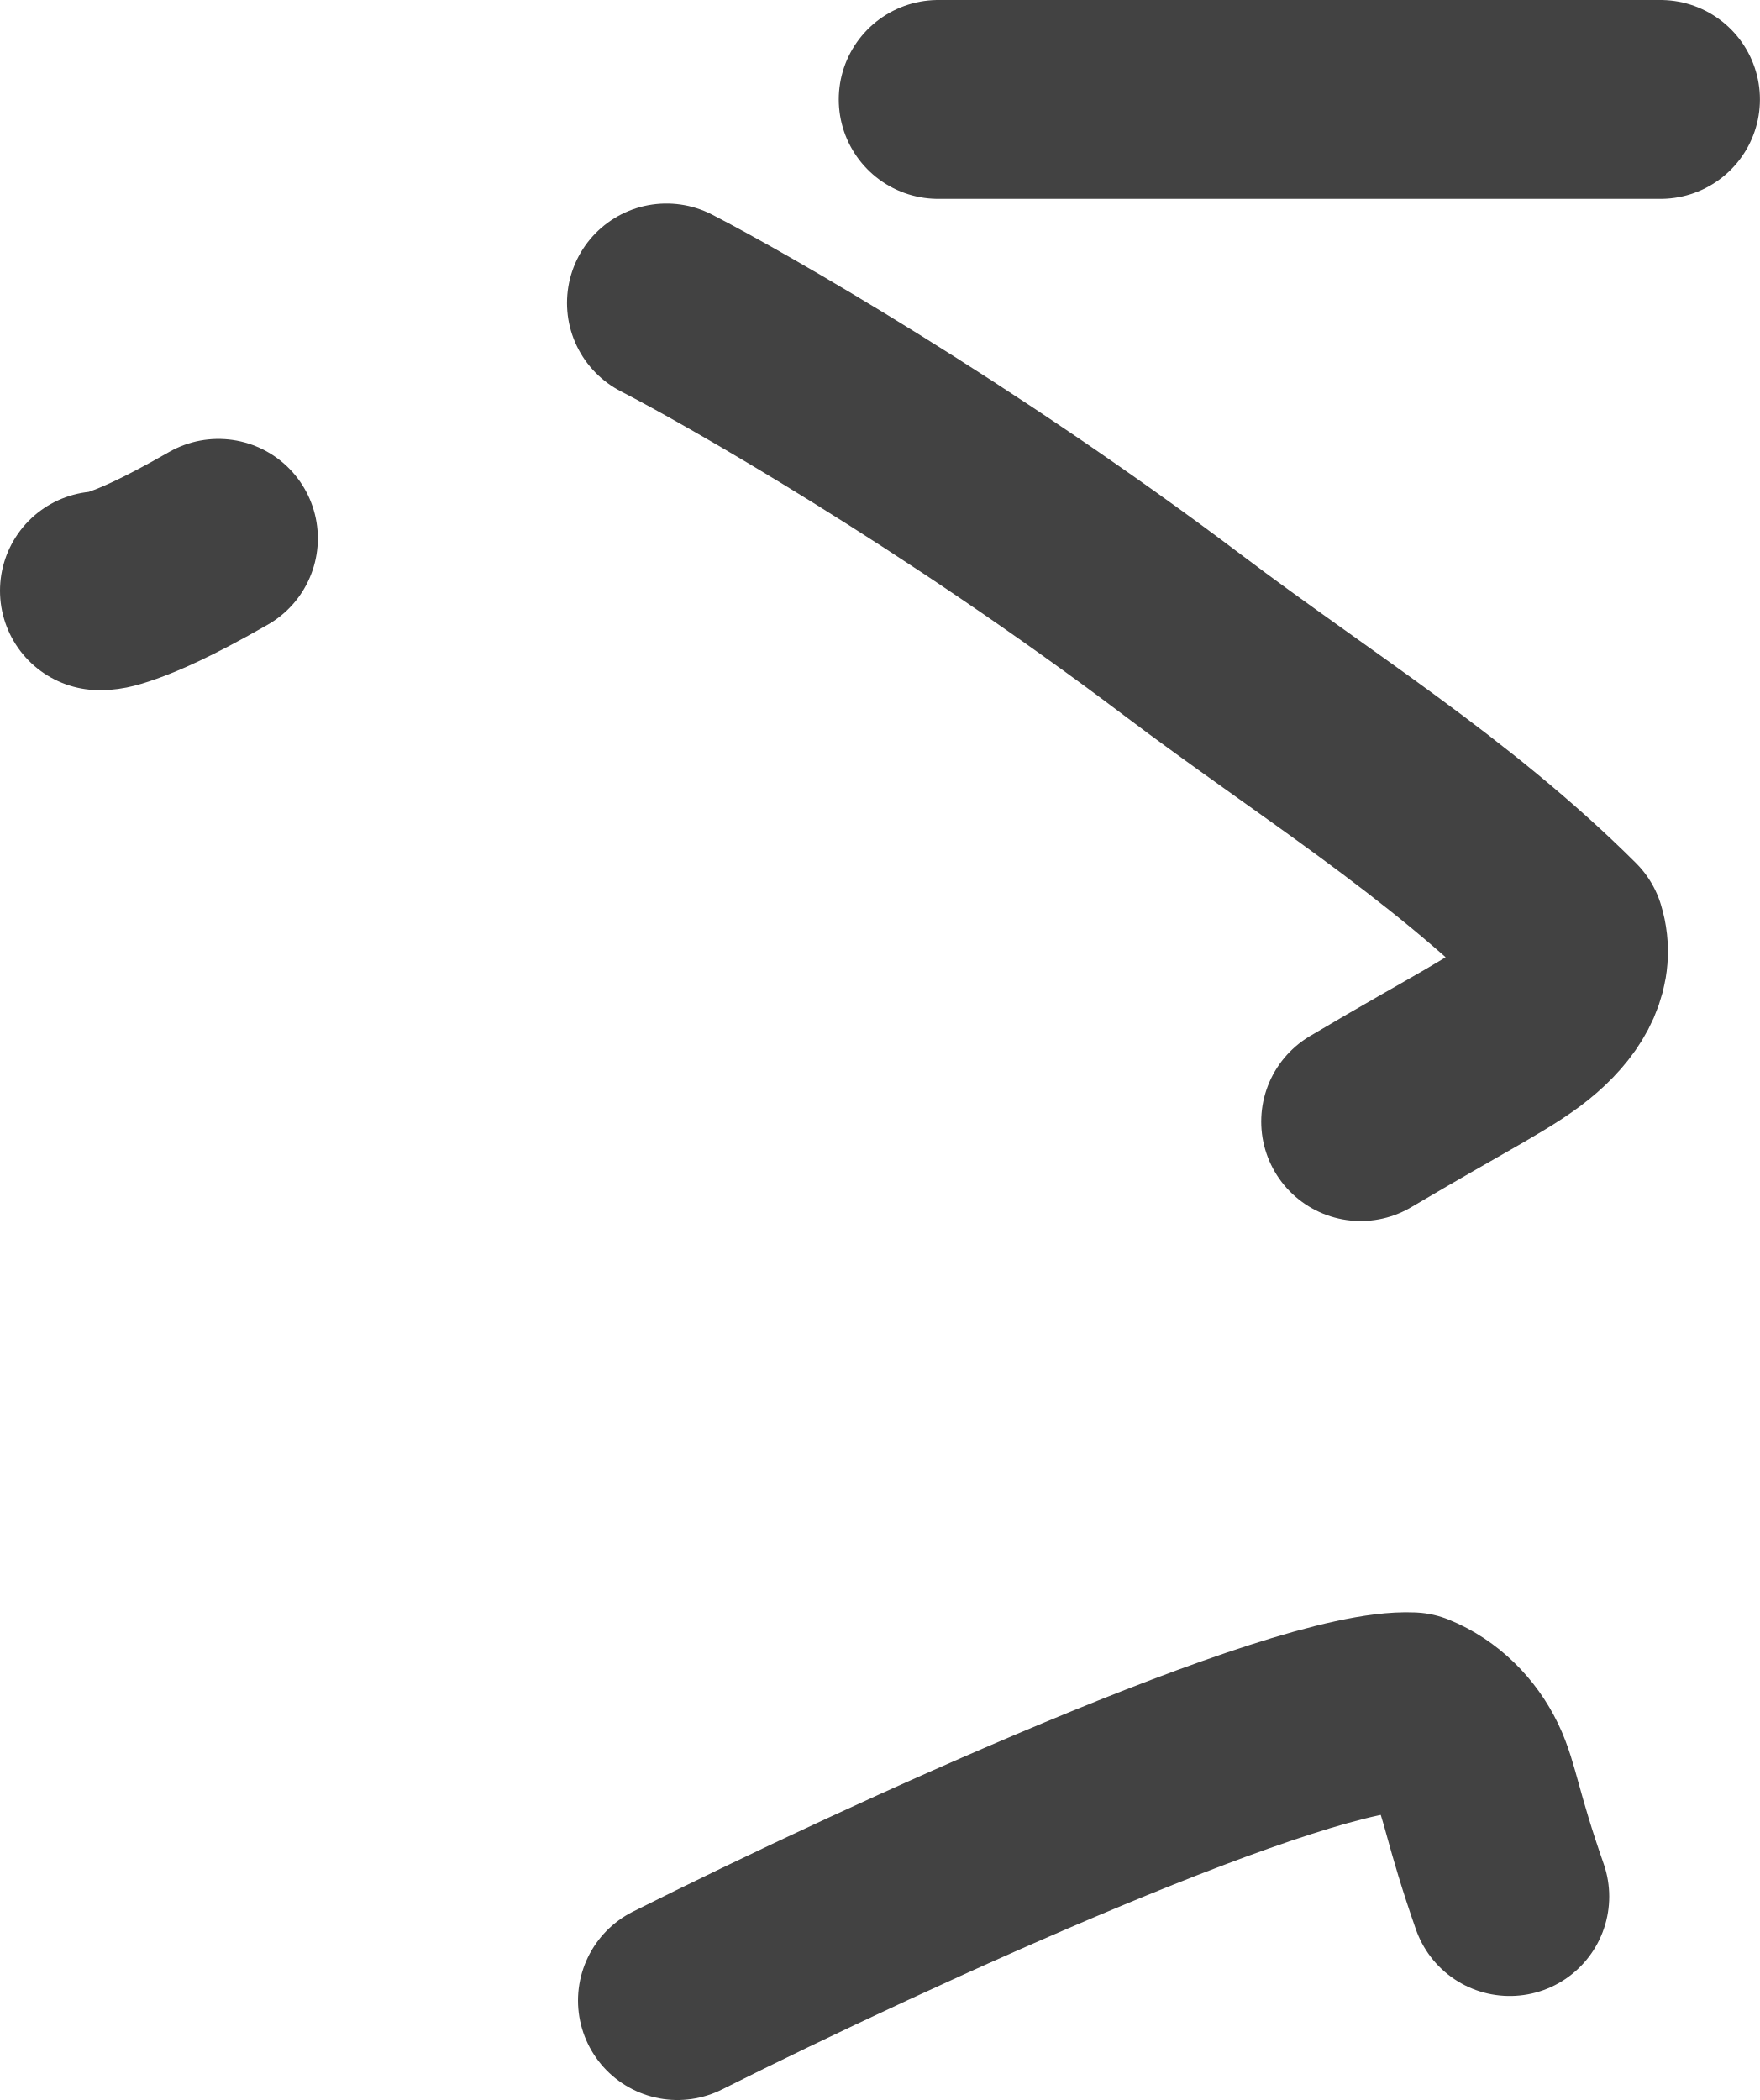
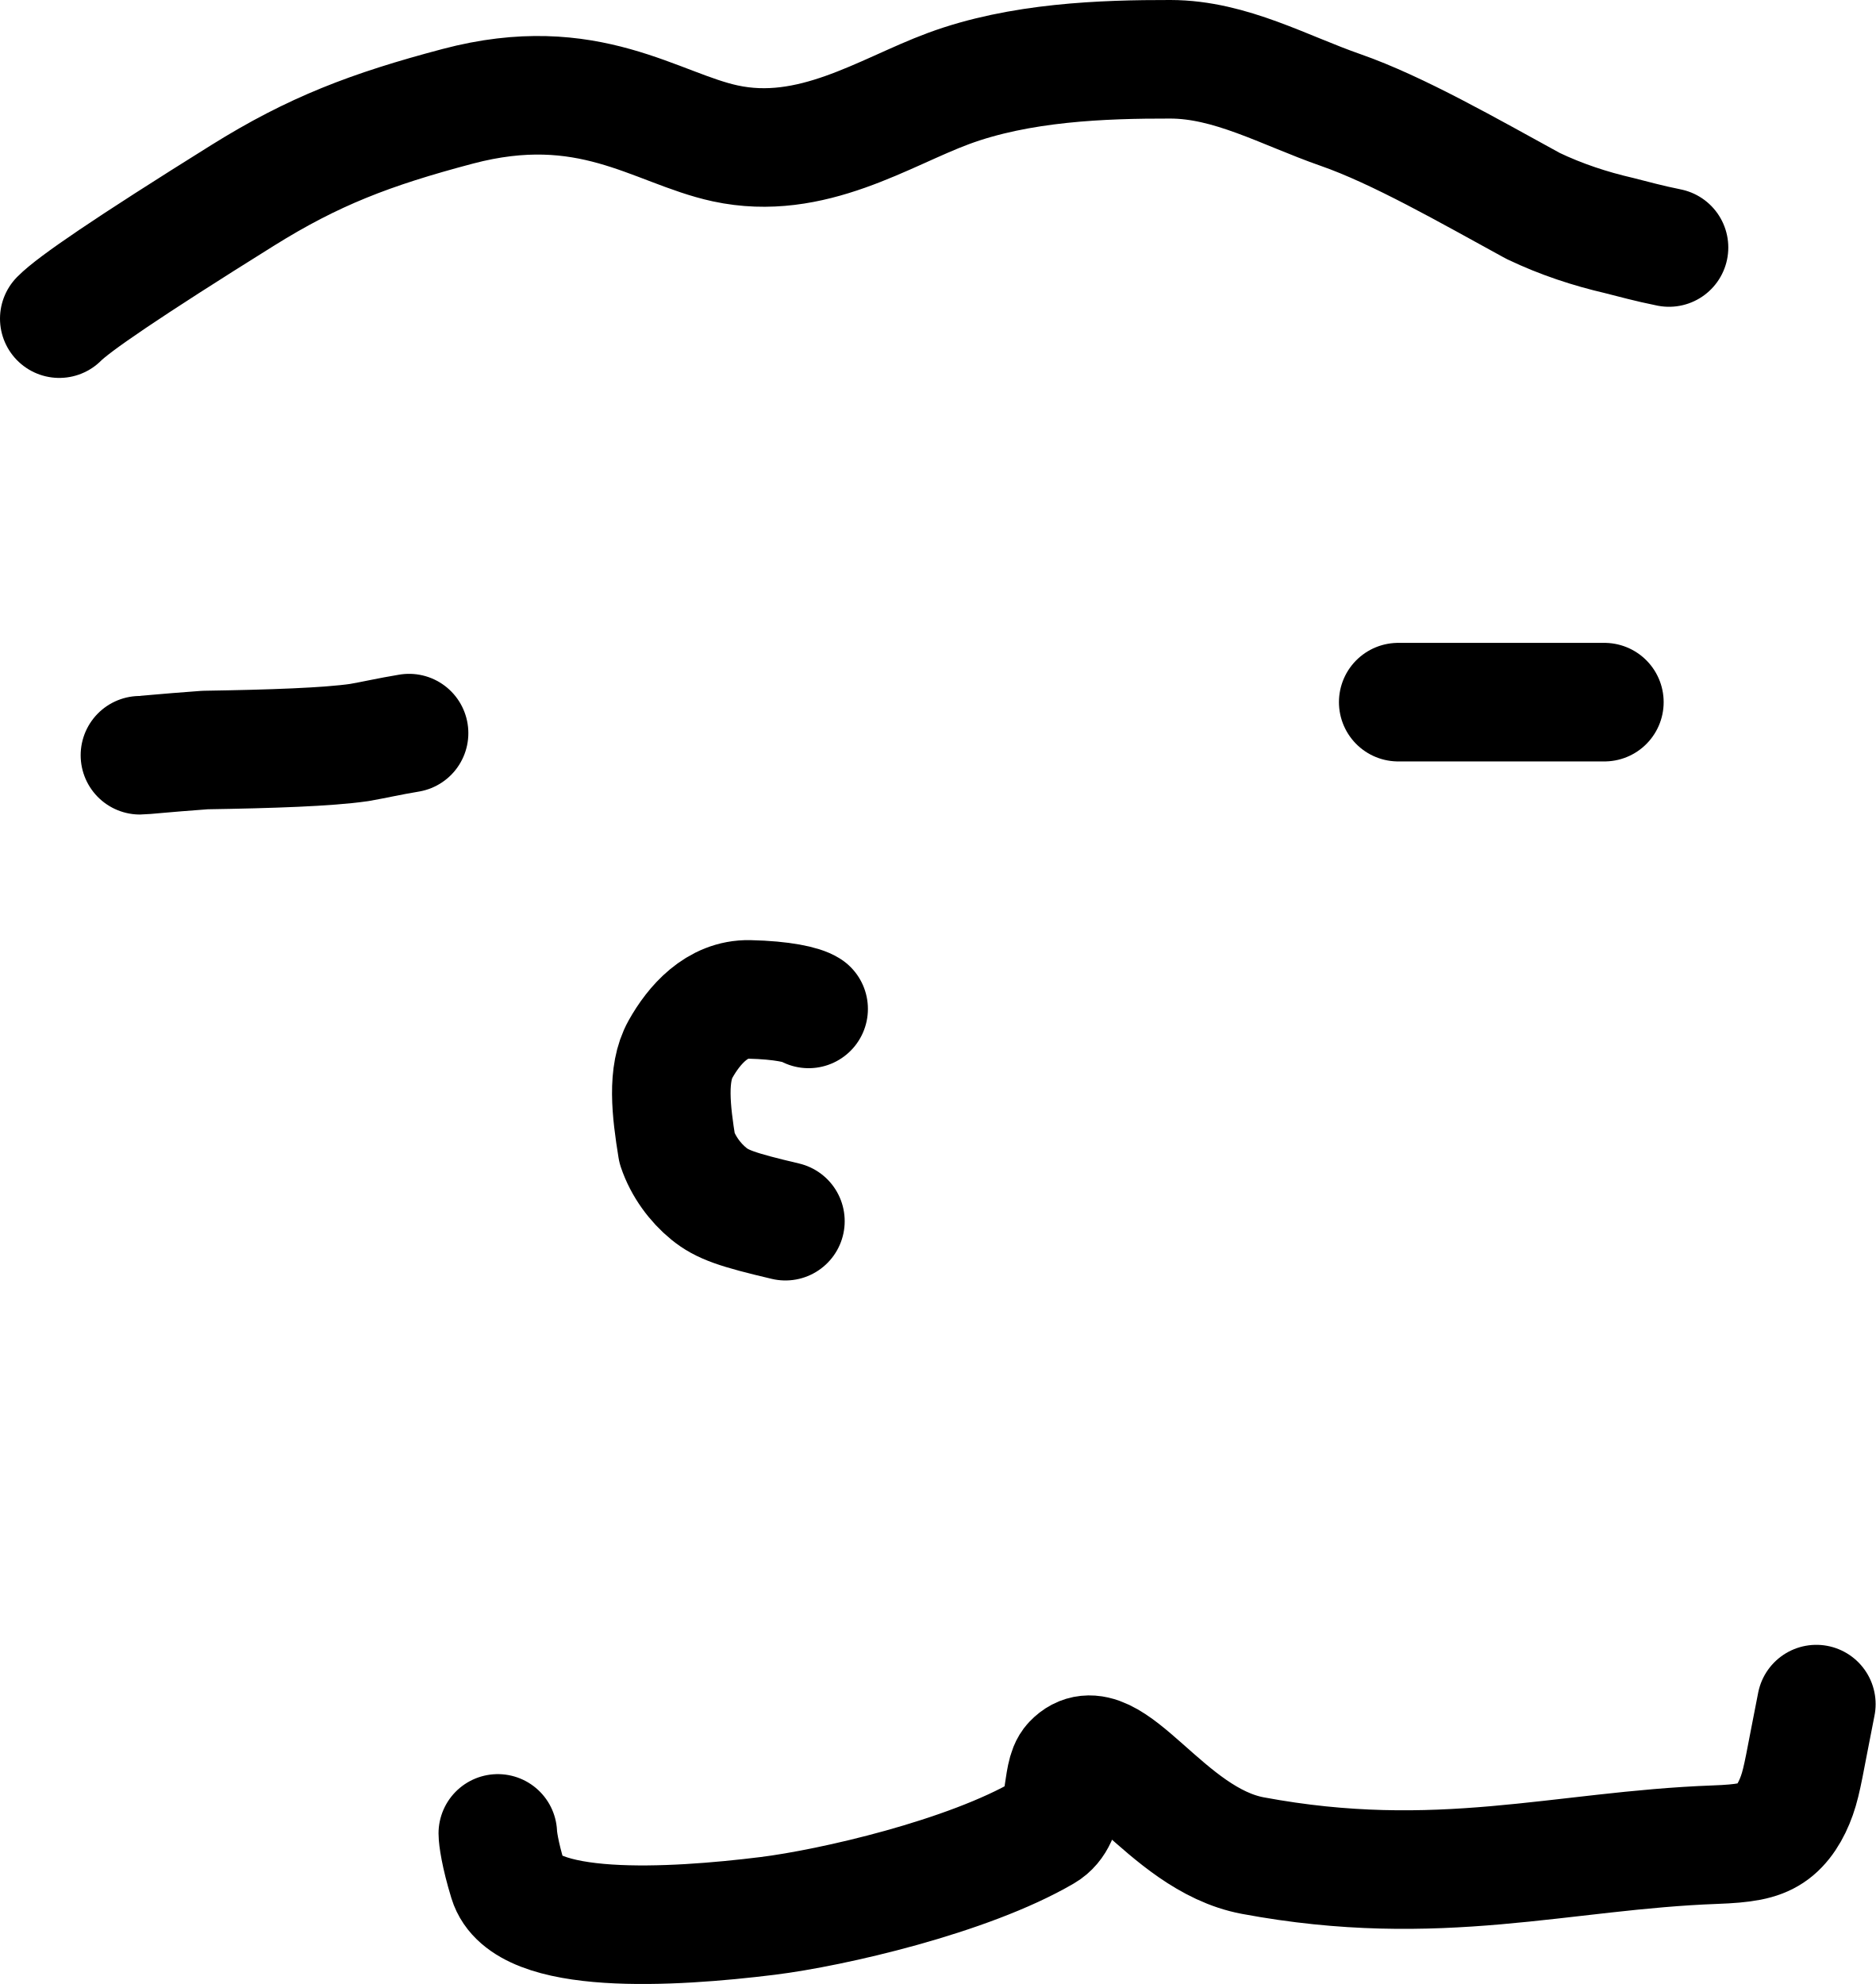
- <svg xmlns="http://www.w3.org/2000/svg" preserveAspectRatio="none" overflow="visible" style="display: block;" width="26.545" height="31.678" viewBox="0 0 26.545 31.678" fill="none">
-   <g id="Group 7">
-     <path id="Vector 2" d="M10.052 4.57C11.093 5.105 14.427 7.004 17.85 9.589C19.775 11.044 21.844 12.314 23.616 14.081C23.758 14.543 23.522 14.986 23.101 15.352C22.68 15.719 22.082 15.996 20.523 16.919" stroke="#424242" stroke-width="3" stroke-linecap="round" stroke-linejoin="round" />
-     <path id="Vector 3" d="M1.5 8.911C1.561 8.911 1.623 8.911 1.858 8.827C2.094 8.743 2.502 8.575 3.294 8.121" stroke="#424242" stroke-width="3" stroke-linecap="round" stroke-linejoin="round" />
-     <path id="Vector 4" d="M14.151 1.5H25.045" stroke="#424242" stroke-width="3" stroke-linecap="round" stroke-linejoin="round" />
-     <path id="Vector 5" d="M10.218 30.178C13.442 28.563 19.611 25.746 21.288 25.822C21.665 25.975 21.971 26.282 22.148 26.649C22.325 27.016 22.361 27.435 22.772 28.609" stroke="#424242" stroke-width="3" stroke-linecap="round" stroke-linejoin="round" />
+ <svg xmlns="http://www.w3.org/2000/svg" preserveAspectRatio="none" overflow="visible" style="display: block;" width="94.921" height="100.402" viewBox="0 0 94.921 100.402" fill="none">
+   <g id="Group 11">
+     <path id="Vector 25" d="M7.082 38.22C7.289 38.22 8.19 38.115 10.377 37.956C13.74 37.902 16.585 37.806 18.177 37.576C18.951 37.442 19.658 37.274 20.702 37.1" stroke="black" stroke-width="6" stroke-linecap="round" stroke-linejoin="round" />
+     <path id="Vector 26" d="M70.761 35.533H81.194" stroke="black" stroke-width="6" stroke-linecap="round" stroke-linejoin="round" />
+     <path id="Vector 27" d="M25.193 92.781C25.193 92.989 25.296 93.823 25.713 95.182C26.573 97.99 33.974 97.561 38.849 96.956C42.094 96.553 48.975 94.977 52.833 92.723C54.111 91.976 53.633 89.867 54.266 89.202C56.143 87.228 58.946 93.073 63.401 93.904C72.793 95.658 79.023 93.636 86.791 93.351C88.258 93.297 89.006 93.174 89.612 92.774C90.217 92.374 90.654 91.66 90.937 90.859C91.219 90.059 91.333 89.193 91.921 86.238" stroke="black" stroke-width="6" stroke-linecap="round" stroke-linejoin="round" />
+     <path id="Vector 28" d="M3 16.125C3.727 15.388 6.411 13.551 12.277 9.889C15.861 7.652 18.741 6.55 23.162 5.38C29.786 3.627 33.181 6.495 36.7 7.256C41.07 8.202 44.753 5.681 47.997 4.481C51.611 3.142 55.809 2.994 59.234 3C62.274 3.006 64.997 4.576 67.844 5.567C70.736 6.575 74.322 8.636 77.586 10.421C79.016 11.104 80.472 11.58 81.937 11.919C82.675 12.103 83.401 12.311 84.465 12.525" stroke="black" stroke-width="6" stroke-linecap="round" stroke-linejoin="round" />
+     <path id="Vector 29" d="M40.923 51.057C40.609 50.848 39.595 50.613 37.922 50.576C36.284 50.54 35.125 51.867 34.438 53.095C33.738 54.346 33.957 56.211 34.265 58.112C34.572 59.029 35.187 59.852 35.867 60.405C36.547 60.958 37.273 61.217 39.748 61.799" stroke="black" stroke-width="6" stroke-linecap="round" stroke-linejoin="round" />
  </g>
</svg>
